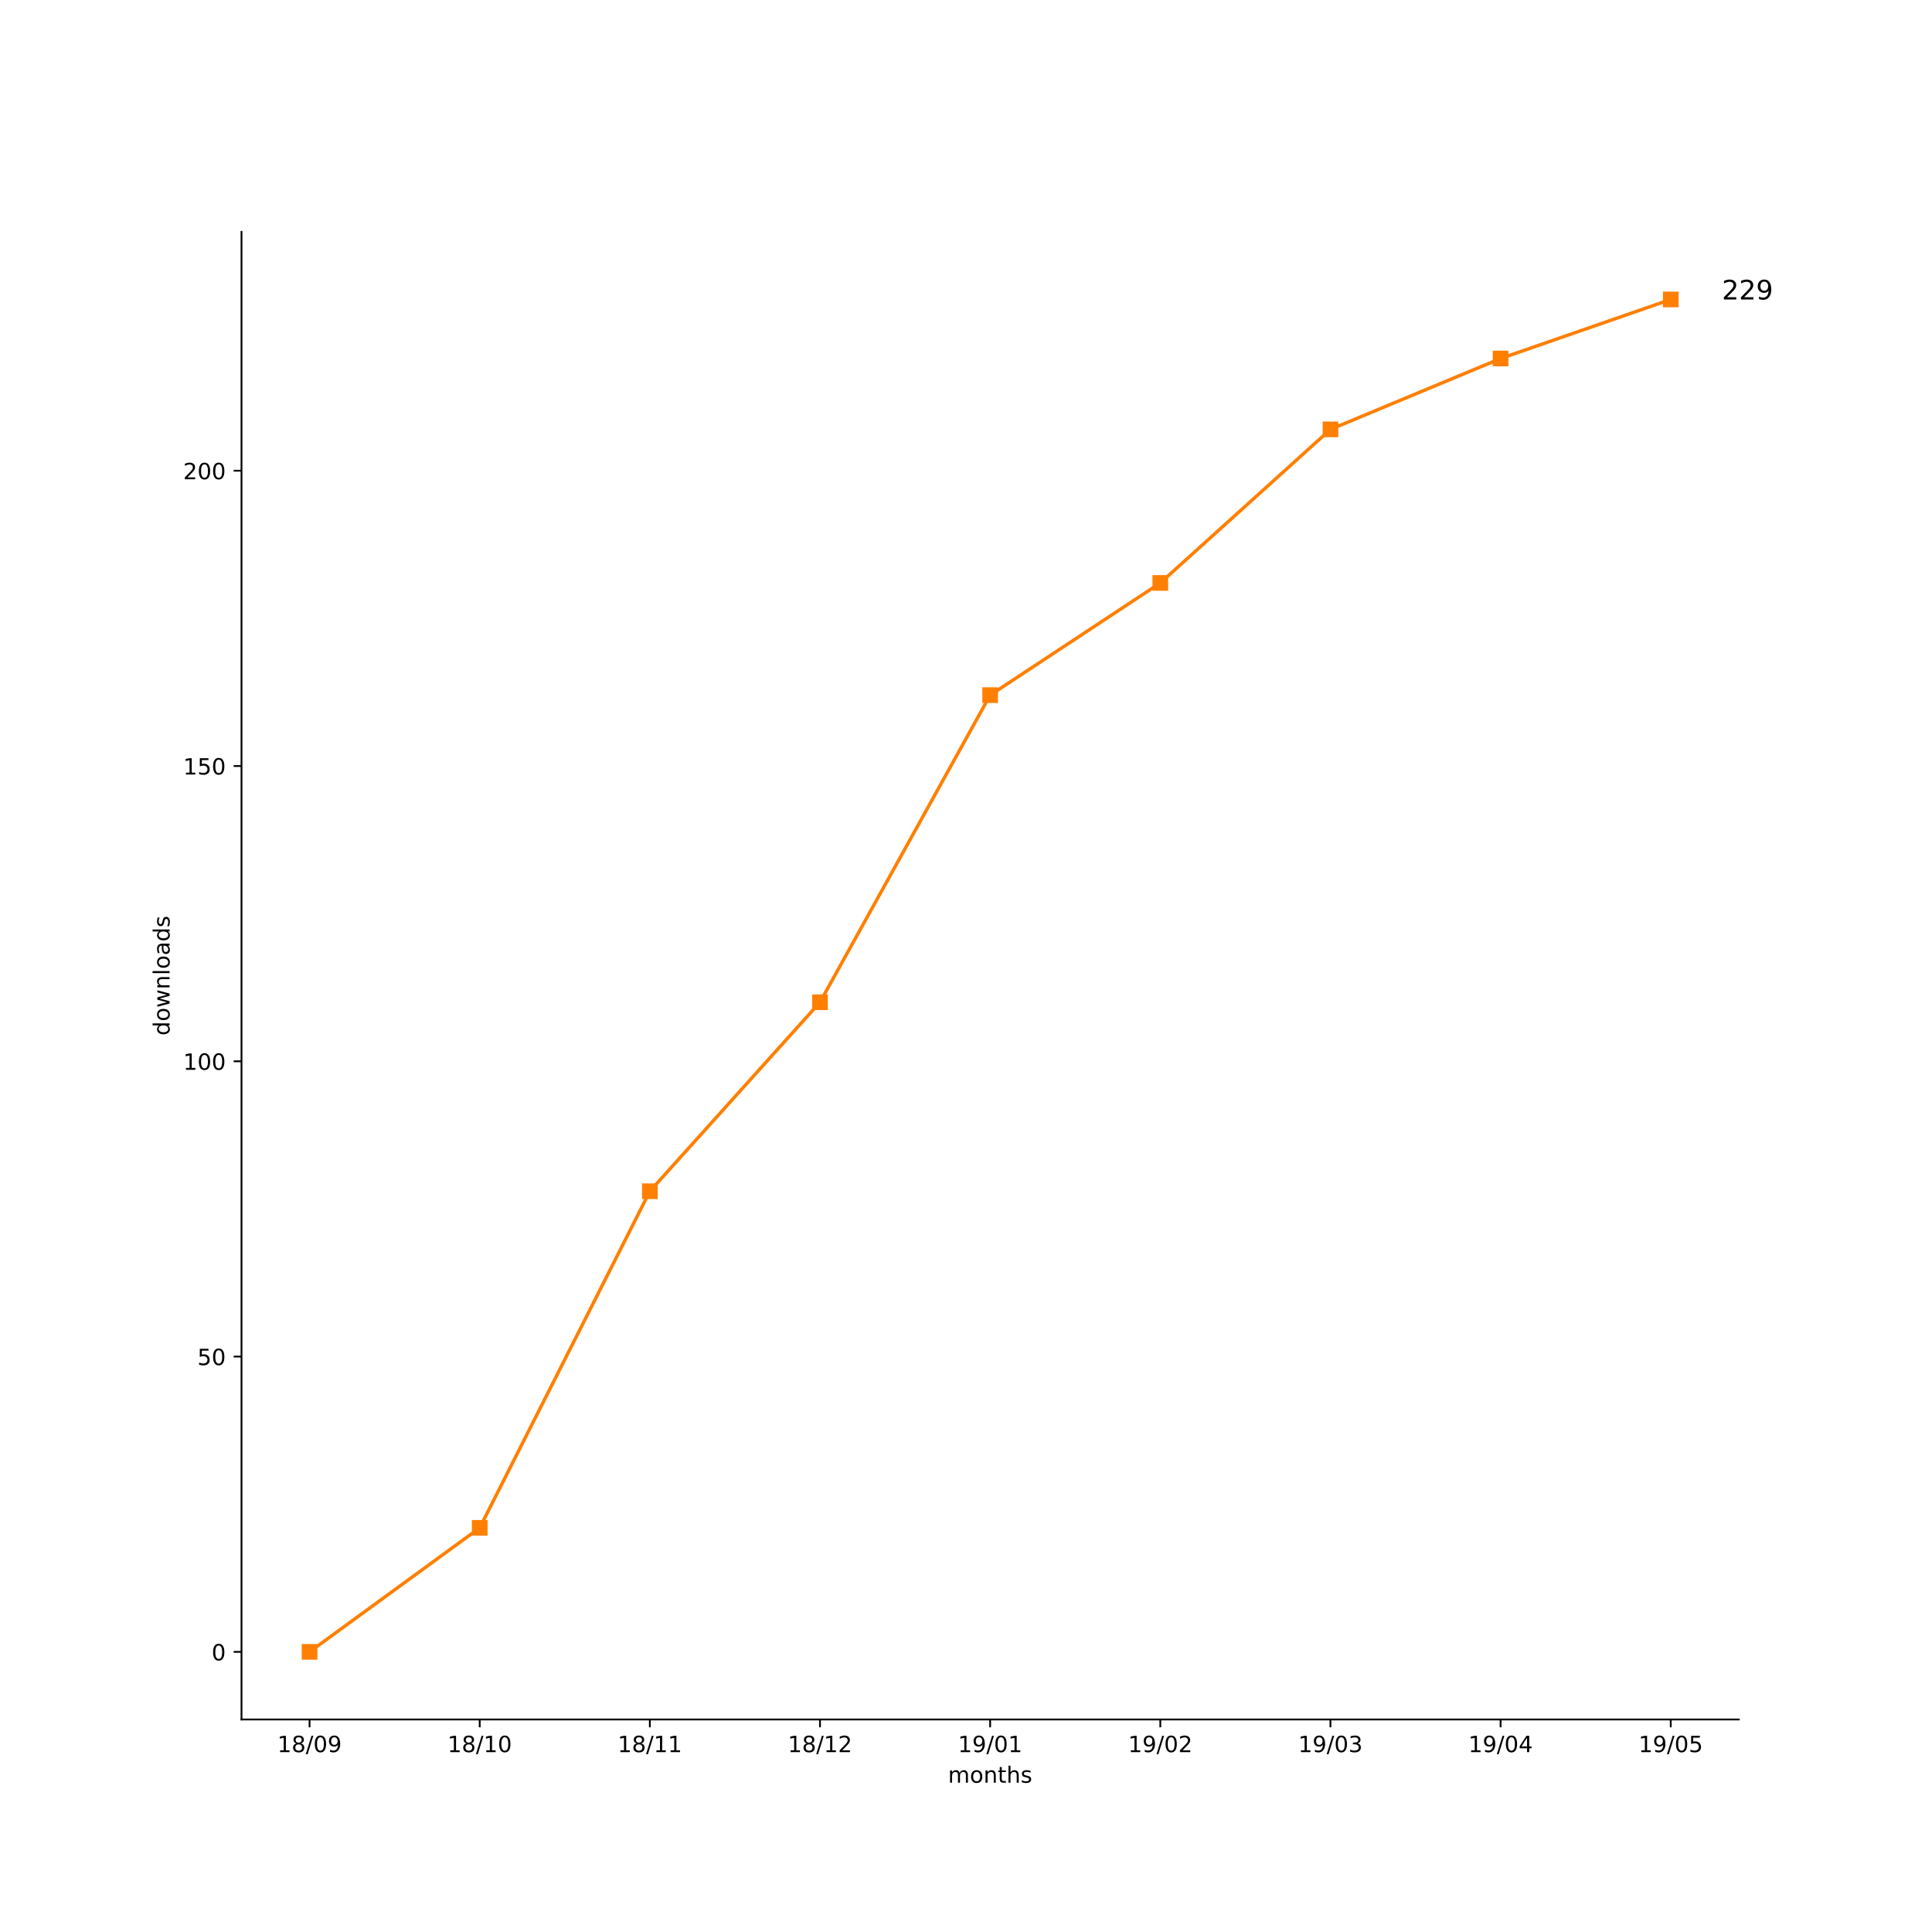
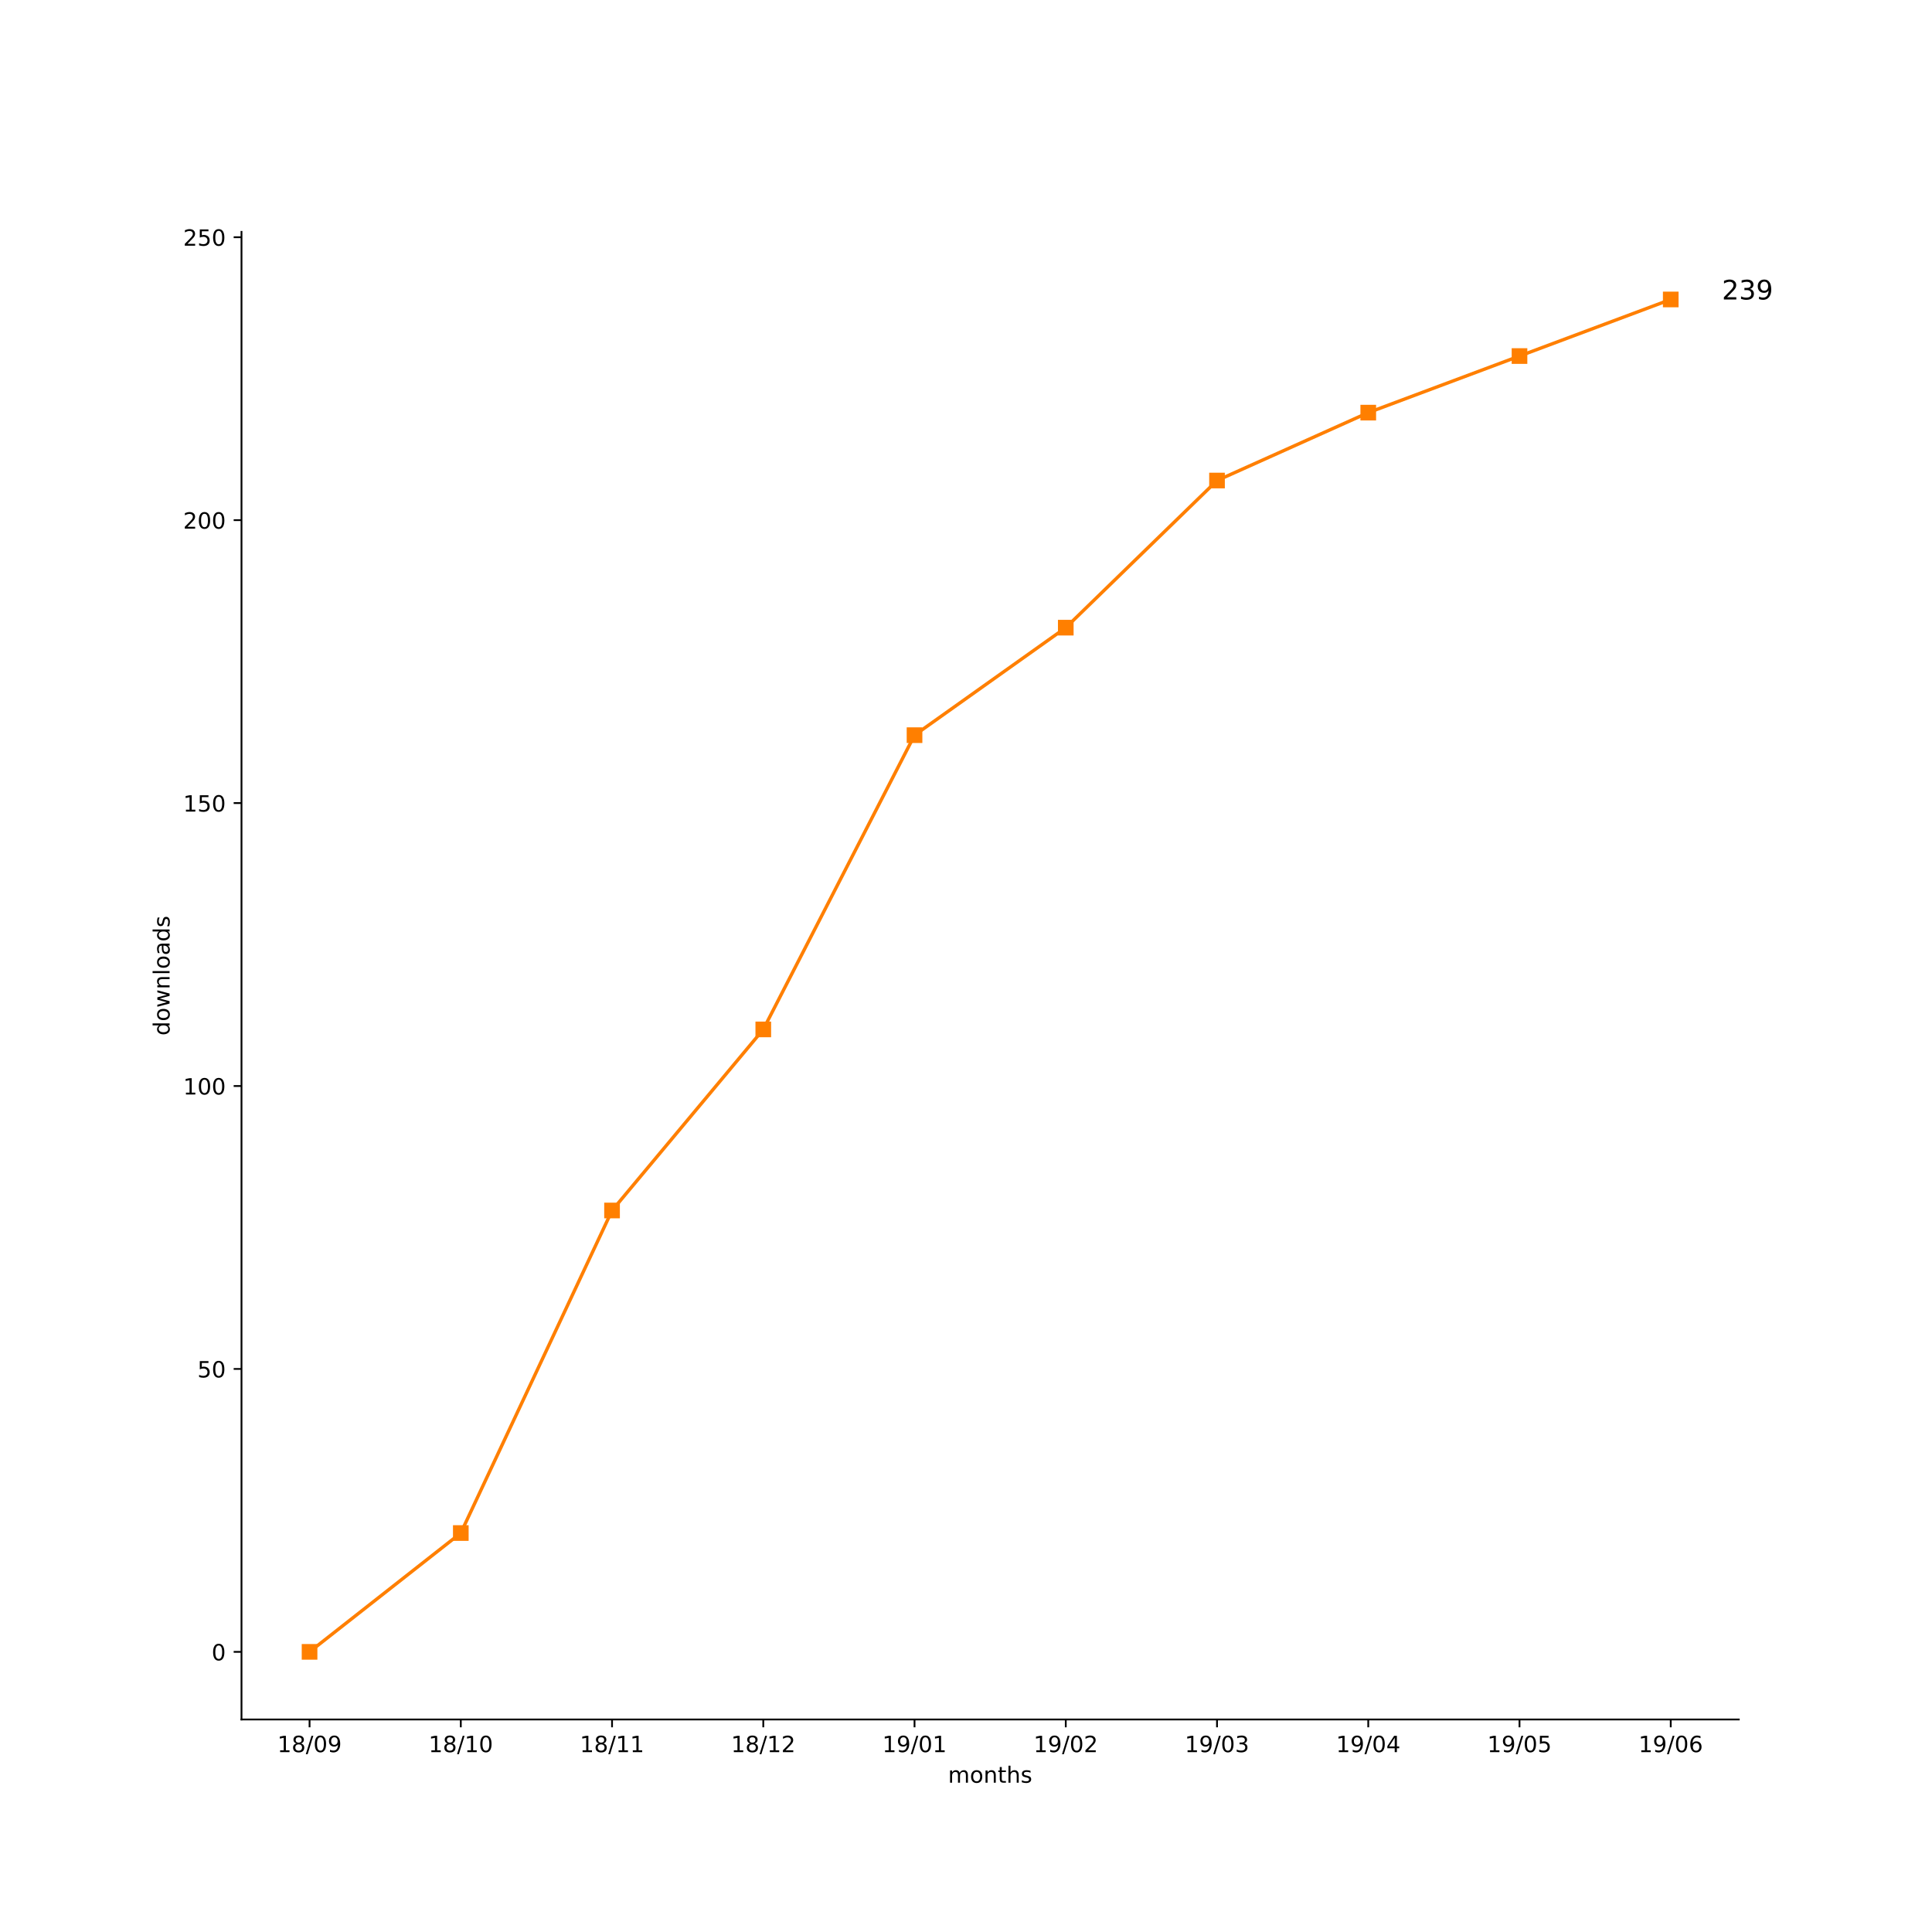
<svg xmlns="http://www.w3.org/2000/svg" xmlns:xlink="http://www.w3.org/1999/xlink" height="864pt" version="1.1" viewBox="0 0 864 864" width="864pt">
  <defs>
    <style type="text/css">
*{stroke-linecap:butt;stroke-linejoin:round;}
  </style>
  </defs>
  <g id="figure_1">
    <g id="patch_1">
      <path d="M 0 864  L 864 864  L 864 0  L 0 0  z " style="fill:#ffffff;" />
    </g>
    <g id="axes_1">
      <g id="patch_2">
        <path d="M 108 768.96  L 777.6 768.96  L 777.6 103.68  L 108 103.68  z " style="fill:#ffffff;" />
      </g>
      <g id="matplotlib.axis_1">
        <g id="xtick_1">
          <g id="line2d_1">
            <defs>
-               <path d="M 0 0  L 0 3.5  " id="md32d7e1a1f" style="stroke:#000000;stroke-width:0.8;" />
-             </defs>
-             <g>
-               <use style="stroke:#000000;stroke-width:0.8;" x="138.436" xlink:href="#md32d7e1a1f" y="768.96" />
+               <path d="M 0 0  L 0 3.5  " id="m545b283918" style="stroke:#000000;stroke-width:0.8;" />
+             </defs>
+             <g>
+               <use style="stroke:#000000;stroke-width:0.8;" x="138.436" xlink:href="#m545b283918" y="768.96" />
            </g>
          </g>
          <g id="text_1">
            <defs>
              <path d="M 12.406 8.297  L 28.516 8.297  L 28.516 63.922  L 10.984 60.406  L 10.984 69.391  L 28.422 72.906  L 38.281 72.906  L 38.281 8.297  L 54.391 8.297  L 54.391 0  L 12.406 0  z " id="DejaVuSans-31" />
              <path d="M 31.781 34.625  Q 24.75 34.625 20.719 30.859  Q 16.703 27.094 16.703 20.516  Q 16.703 13.922 20.719 10.156  Q 24.75 6.391 31.781 6.391  Q 38.812 6.391 42.859 10.172  Q 46.922 13.969 46.922 20.516  Q 46.922 27.094 42.891 30.859  Q 38.875 34.625 31.781 34.625  z M 21.922 38.812  Q 15.578 40.375 12.031 44.719  Q 8.5 49.078 8.5 55.328  Q 8.5 64.062 14.719 69.141  Q 20.953 74.219 31.781 74.219  Q 42.672 74.219 48.875 69.141  Q 55.078 64.062 55.078 55.328  Q 55.078 49.078 51.531 44.719  Q 48 40.375 41.703 38.812  Q 48.828 37.156 52.797 32.312  Q 56.781 27.484 56.781 20.516  Q 56.781 9.906 50.312 4.234  Q 43.844 -1.422 31.781 -1.422  Q 19.734 -1.422 13.25 4.234  Q 6.781 9.906 6.781 20.516  Q 6.781 27.484 10.781 32.312  Q 14.797 37.156 21.922 38.812  z M 18.312 54.391  Q 18.312 48.734 21.844 45.562  Q 25.391 42.391 31.781 42.391  Q 38.141 42.391 41.719 45.562  Q 45.312 48.734 45.312 54.391  Q 45.312 60.062 41.719 63.234  Q 38.141 66.406 31.781 66.406  Q 25.391 66.406 21.844 63.234  Q 18.312 60.062 18.312 54.391  z " id="DejaVuSans-38" />
              <path d="M 25.391 72.906  L 33.688 72.906  L 8.297 -9.281  L 0 -9.281  z " id="DejaVuSans-2f" />
              <path d="M 31.781 66.406  Q 24.172 66.406 20.328 58.906  Q 16.5 51.422 16.5 36.375  Q 16.5 21.391 20.328 13.891  Q 24.172 6.391 31.781 6.391  Q 39.453 6.391 43.281 13.891  Q 47.125 21.391 47.125 36.375  Q 47.125 51.422 43.281 58.906  Q 39.453 66.406 31.781 66.406  z M 31.781 74.219  Q 44.047 74.219 50.516 64.516  Q 56.984 54.828 56.984 36.375  Q 56.984 17.969 50.516 8.266  Q 44.047 -1.422 31.781 -1.422  Q 19.531 -1.422 13.062 8.266  Q 6.594 17.969 6.594 36.375  Q 6.594 54.828 13.062 64.516  Q 19.531 74.219 31.781 74.219  z " id="DejaVuSans-30" />
              <path d="M 10.984 1.516  L 10.984 10.5  Q 14.703 8.734 18.5 7.812  Q 22.312 6.891 25.984 6.891  Q 35.75 6.891 40.891 13.453  Q 46.047 20.016 46.781 33.406  Q 43.953 29.203 39.594 26.953  Q 35.25 24.703 29.984 24.703  Q 19.047 24.703 12.672 31.312  Q 6.297 37.938 6.297 49.422  Q 6.297 60.641 12.938 67.422  Q 19.578 74.219 30.609 74.219  Q 43.266 74.219 49.922 64.516  Q 56.594 54.828 56.594 36.375  Q 56.594 19.141 48.406 8.859  Q 40.234 -1.422 26.422 -1.422  Q 22.703 -1.422 18.891 -0.688  Q 15.094 0.047 10.984 1.516  z M 30.609 32.422  Q 37.25 32.422 41.125 36.953  Q 45.016 41.5 45.016 49.422  Q 45.016 57.281 41.125 61.844  Q 37.25 66.406 30.609 66.406  Q 23.969 66.406 20.094 61.844  Q 16.219 57.281 16.219 49.422  Q 16.219 41.5 20.094 36.953  Q 23.969 32.422 30.609 32.422  z " id="DejaVuSans-39" />
            </defs>
            <g transform="translate(124.027 783.5584)scale(0.1 -0.1)">
              <use xlink:href="#DejaVuSans-31" />
              <use x="63.623" xlink:href="#DejaVuSans-38" />
              <use x="127.246" xlink:href="#DejaVuSans-2f" />
              <use x="160.938" xlink:href="#DejaVuSans-30" />
              <use x="224.561" xlink:href="#DejaVuSans-39" />
            </g>
          </g>
        </g>
        <g id="xtick_2">
          <g id="line2d_2">
            <g>
-               <use style="stroke:#000000;stroke-width:0.8;" x="214.527" xlink:href="#md32d7e1a1f" y="768.96" />
+               <use style="stroke:#000000;stroke-width:0.8;" x="206.073" xlink:href="#m545b283918" y="768.96" />
            </g>
          </g>
          <g id="text_2">
-             <g transform="translate(200.1179 783.5584)scale(0.1 -0.1)">
+             <g transform="translate(191.6634 783.5584)scale(0.1 -0.1)">
              <use xlink:href="#DejaVuSans-31" />
              <use x="63.623" xlink:href="#DejaVuSans-38" />
              <use x="127.246" xlink:href="#DejaVuSans-2f" />
              <use x="160.938" xlink:href="#DejaVuSans-31" />
              <use x="224.561" xlink:href="#DejaVuSans-30" />
            </g>
          </g>
        </g>
        <g id="xtick_3">
          <g id="line2d_3">
            <g>
-               <use style="stroke:#000000;stroke-width:0.8;" x="290.618" xlink:href="#md32d7e1a1f" y="768.96" />
+               <use style="stroke:#000000;stroke-width:0.8;" x="273.709" xlink:href="#m545b283918" y="768.96" />
            </g>
          </g>
          <g id="text_3">
-             <g transform="translate(276.2088 783.5584)scale(0.1 -0.1)">
+             <g transform="translate(259.2997 783.5584)scale(0.1 -0.1)">
              <use xlink:href="#DejaVuSans-31" />
              <use x="63.623" xlink:href="#DejaVuSans-38" />
              <use x="127.246" xlink:href="#DejaVuSans-2f" />
              <use x="160.938" xlink:href="#DejaVuSans-31" />
              <use x="224.561" xlink:href="#DejaVuSans-31" />
            </g>
          </g>
        </g>
        <g id="xtick_4">
          <g id="line2d_4">
            <g>
-               <use style="stroke:#000000;stroke-width:0.8;" x="366.709" xlink:href="#md32d7e1a1f" y="768.96" />
+               <use style="stroke:#000000;stroke-width:0.8;" x="341.345" xlink:href="#m545b283918" y="768.96" />
            </g>
          </g>
          <g id="text_4">
            <defs>
              <path d="M 19.188 8.297  L 53.609 8.297  L 53.609 0  L 7.328 0  L 7.328 8.297  Q 12.938 14.109 22.625 23.891  Q 32.328 33.688 34.812 36.531  Q 39.547 41.844 41.422 45.531  Q 43.312 49.219 43.312 52.781  Q 43.312 58.594 39.234 62.25  Q 35.156 65.922 28.609 65.922  Q 23.969 65.922 18.812 64.312  Q 13.672 62.703 7.812 59.422  L 7.812 69.391  Q 13.766 71.781 18.938 73  Q 24.125 74.219 28.422 74.219  Q 39.75 74.219 46.484 68.547  Q 53.219 62.891 53.219 53.422  Q 53.219 48.922 51.531 44.891  Q 49.859 40.875 45.406 35.406  Q 44.188 33.984 37.641 27.219  Q 31.109 20.453 19.188 8.297  z " id="DejaVuSans-32" />
            </defs>
-             <g transform="translate(352.2997 783.5584)scale(0.1 -0.1)">
+             <g transform="translate(326.9361 783.5584)scale(0.1 -0.1)">
              <use xlink:href="#DejaVuSans-31" />
              <use x="63.623" xlink:href="#DejaVuSans-38" />
              <use x="127.246" xlink:href="#DejaVuSans-2f" />
              <use x="160.938" xlink:href="#DejaVuSans-31" />
              <use x="224.561" xlink:href="#DejaVuSans-32" />
            </g>
          </g>
        </g>
        <g id="xtick_5">
          <g id="line2d_5">
            <g>
-               <use style="stroke:#000000;stroke-width:0.8;" x="442.8" xlink:href="#md32d7e1a1f" y="768.96" />
+               <use style="stroke:#000000;stroke-width:0.8;" x="408.982" xlink:href="#m545b283918" y="768.96" />
            </g>
          </g>
          <g id="text_5">
-             <g transform="translate(428.3906 783.5584)scale(0.1 -0.1)">
+             <g transform="translate(394.5724 783.5584)scale(0.1 -0.1)">
              <use xlink:href="#DejaVuSans-31" />
              <use x="63.623" xlink:href="#DejaVuSans-39" />
              <use x="127.246" xlink:href="#DejaVuSans-2f" />
              <use x="160.938" xlink:href="#DejaVuSans-30" />
              <use x="224.561" xlink:href="#DejaVuSans-31" />
            </g>
          </g>
        </g>
        <g id="xtick_6">
          <g id="line2d_6">
            <g>
-               <use style="stroke:#000000;stroke-width:0.8;" x="518.891" xlink:href="#md32d7e1a1f" y="768.96" />
+               <use style="stroke:#000000;stroke-width:0.8;" x="476.618" xlink:href="#m545b283918" y="768.96" />
            </g>
          </g>
          <g id="text_6">
-             <g transform="translate(504.4815 783.5584)scale(0.1 -0.1)">
+             <g transform="translate(462.2088 783.5584)scale(0.1 -0.1)">
              <use xlink:href="#DejaVuSans-31" />
              <use x="63.623" xlink:href="#DejaVuSans-39" />
              <use x="127.246" xlink:href="#DejaVuSans-2f" />
              <use x="160.938" xlink:href="#DejaVuSans-30" />
              <use x="224.561" xlink:href="#DejaVuSans-32" />
            </g>
          </g>
        </g>
        <g id="xtick_7">
          <g id="line2d_7">
            <g>
-               <use style="stroke:#000000;stroke-width:0.8;" x="594.982" xlink:href="#md32d7e1a1f" y="768.96" />
+               <use style="stroke:#000000;stroke-width:0.8;" x="544.255" xlink:href="#m545b283918" y="768.96" />
            </g>
          </g>
          <g id="text_7">
            <defs>
              <path d="M 40.578 39.312  Q 47.656 37.797 51.625 33  Q 55.609 28.219 55.609 21.188  Q 55.609 10.406 48.188 4.484  Q 40.766 -1.422 27.094 -1.422  Q 22.516 -1.422 17.656 -0.516  Q 12.797 0.391 7.625 2.203  L 7.625 11.719  Q 11.719 9.328 16.594 8.109  Q 21.484 6.891 26.812 6.891  Q 36.078 6.891 40.938 10.547  Q 45.797 14.203 45.797 21.188  Q 45.797 27.641 41.281 31.266  Q 36.766 34.906 28.719 34.906  L 20.219 34.906  L 20.219 43.016  L 29.109 43.016  Q 36.375 43.016 40.234 45.922  Q 44.094 48.828 44.094 54.297  Q 44.094 59.906 40.109 62.906  Q 36.141 65.922 28.719 65.922  Q 24.656 65.922 20.016 65.031  Q 15.375 64.156 9.812 62.312  L 9.812 71.094  Q 15.438 72.656 20.344 73.438  Q 25.25 74.219 29.594 74.219  Q 40.828 74.219 47.359 69.109  Q 53.906 64.016 53.906 55.328  Q 53.906 49.266 50.438 45.094  Q 46.969 40.922 40.578 39.312  z " id="DejaVuSans-33" />
            </defs>
-             <g transform="translate(580.5724 783.5584)scale(0.1 -0.1)">
+             <g transform="translate(529.8452 783.5584)scale(0.1 -0.1)">
              <use xlink:href="#DejaVuSans-31" />
              <use x="63.623" xlink:href="#DejaVuSans-39" />
              <use x="127.246" xlink:href="#DejaVuSans-2f" />
              <use x="160.938" xlink:href="#DejaVuSans-30" />
              <use x="224.561" xlink:href="#DejaVuSans-33" />
            </g>
          </g>
        </g>
        <g id="xtick_8">
          <g id="line2d_8">
            <g>
-               <use style="stroke:#000000;stroke-width:0.8;" x="671.073" xlink:href="#md32d7e1a1f" y="768.96" />
+               <use style="stroke:#000000;stroke-width:0.8;" x="611.891" xlink:href="#m545b283918" y="768.96" />
            </g>
          </g>
          <g id="text_8">
            <defs>
              <path d="M 37.797 64.312  L 12.891 25.391  L 37.797 25.391  z M 35.203 72.906  L 47.609 72.906  L 47.609 25.391  L 58.016 25.391  L 58.016 17.188  L 47.609 17.188  L 47.609 0  L 37.797 0  L 37.797 17.188  L 4.891 17.188  L 4.891 26.703  z " id="DejaVuSans-34" />
            </defs>
-             <g transform="translate(656.6634 783.5584)scale(0.1 -0.1)">
+             <g transform="translate(597.4815 783.5584)scale(0.1 -0.1)">
              <use xlink:href="#DejaVuSans-31" />
              <use x="63.623" xlink:href="#DejaVuSans-39" />
              <use x="127.246" xlink:href="#DejaVuSans-2f" />
              <use x="160.938" xlink:href="#DejaVuSans-30" />
              <use x="224.561" xlink:href="#DejaVuSans-34" />
            </g>
          </g>
        </g>
        <g id="xtick_9">
          <g id="line2d_9">
            <g>
-               <use style="stroke:#000000;stroke-width:0.8;" x="747.164" xlink:href="#md32d7e1a1f" y="768.96" />
+               <use style="stroke:#000000;stroke-width:0.8;" x="679.527" xlink:href="#m545b283918" y="768.96" />
            </g>
          </g>
          <g id="text_9">
            <defs>
              <path d="M 10.797 72.906  L 49.516 72.906  L 49.516 64.594  L 19.828 64.594  L 19.828 46.734  Q 21.969 47.469 24.109 47.828  Q 26.266 48.188 28.422 48.188  Q 40.625 48.188 47.75 41.5  Q 54.891 34.812 54.891 23.391  Q 54.891 11.625 47.562 5.094  Q 40.234 -1.422 26.906 -1.422  Q 22.312 -1.422 17.547 -0.641  Q 12.797 0.141 7.719 1.703  L 7.719 11.625  Q 12.109 9.234 16.797 8.062  Q 21.484 6.891 26.703 6.891  Q 35.156 6.891 40.078 11.328  Q 45.016 15.766 45.016 23.391  Q 45.016 31 40.078 35.438  Q 35.156 39.891 26.703 39.891  Q 22.75 39.891 18.812 39.016  Q 14.891 38.141 10.797 36.281  z " id="DejaVuSans-35" />
            </defs>
+             <g transform="translate(665.1179 783.5584)scale(0.1 -0.1)">
+               <use xlink:href="#DejaVuSans-31" />
+               <use x="63.623" xlink:href="#DejaVuSans-39" />
+               <use x="127.246" xlink:href="#DejaVuSans-2f" />
+               <use x="160.938" xlink:href="#DejaVuSans-30" />
+               <use x="224.561" xlink:href="#DejaVuSans-35" />
+             </g>
+           </g>
+         </g>
+         <g id="xtick_10">
+           <g id="line2d_10">
+             <g>
+               <use style="stroke:#000000;stroke-width:0.8;" x="747.164" xlink:href="#m545b283918" y="768.96" />
+             </g>
+           </g>
+           <g id="text_10">
+             <defs>
+               <path d="M 33.016 40.375  Q 26.375 40.375 22.484 35.828  Q 18.609 31.297 18.609 23.391  Q 18.609 15.531 22.484 10.953  Q 26.375 6.391 33.016 6.391  Q 39.656 6.391 43.531 10.953  Q 47.406 15.531 47.406 23.391  Q 47.406 31.297 43.531 35.828  Q 39.656 40.375 33.016 40.375  z M 52.594 71.297  L 52.594 62.312  Q 48.875 64.062 45.094 64.984  Q 41.312 65.922 37.594 65.922  Q 27.828 65.922 22.672 59.328  Q 17.531 52.734 16.797 39.406  Q 19.672 43.656 24.016 45.922  Q 28.375 48.188 33.594 48.188  Q 44.578 48.188 50.953 41.516  Q 57.328 34.859 57.328 23.391  Q 57.328 12.156 50.688 5.359  Q 44.047 -1.422 33.016 -1.422  Q 20.359 -1.422 13.672 8.266  Q 6.984 17.969 6.984 36.375  Q 6.984 53.656 15.188 63.938  Q 23.391 74.219 37.203 74.219  Q 40.922 74.219 44.703 73.484  Q 48.484 72.75 52.594 71.297  z " id="DejaVuSans-36" />
+             </defs>
            <g transform="translate(732.7543 783.5584)scale(0.1 -0.1)">
              <use xlink:href="#DejaVuSans-31" />
              <use x="63.623" xlink:href="#DejaVuSans-39" />
              <use x="127.246" xlink:href="#DejaVuSans-2f" />
              <use x="160.938" xlink:href="#DejaVuSans-30" />
-               <use x="224.561" xlink:href="#DejaVuSans-35" />
-             </g>
-           </g>
-         </g>
-         <g id="text_10">
+               <use x="224.561" xlink:href="#DejaVuSans-36" />
+             </g>
+           </g>
+         </g>
+         <g id="text_11">
          <defs>
            <path d="M 52 44.188  Q 55.375 50.25 60.062 53.125  Q 64.75 56 71.094 56  Q 79.641 56 84.281 50.016  Q 88.922 44.047 88.922 33.016  L 88.922 0  L 79.891 0  L 79.891 32.719  Q 79.891 40.578 77.094 44.375  Q 74.312 48.188 68.609 48.188  Q 61.625 48.188 57.562 43.547  Q 53.516 38.922 53.516 30.906  L 53.516 0  L 44.484 0  L 44.484 32.719  Q 44.484 40.625 41.703 44.406  Q 38.922 48.188 33.109 48.188  Q 26.219 48.188 22.156 43.531  Q 18.109 38.875 18.109 30.906  L 18.109 0  L 9.078 0  L 9.078 54.688  L 18.109 54.688  L 18.109 46.188  Q 21.188 51.219 25.484 53.609  Q 29.781 56 35.688 56  Q 41.656 56 45.828 52.969  Q 50 49.953 52 44.188  z " id="DejaVuSans-6d" />
            <path d="M 30.609 48.391  Q 23.391 48.391 19.188 42.75  Q 14.984 37.109 14.984 27.297  Q 14.984 17.484 19.156 11.844  Q 23.344 6.203 30.609 6.203  Q 37.797 6.203 41.984 11.859  Q 46.188 17.531 46.188 27.297  Q 46.188 37.016 41.984 42.703  Q 37.797 48.391 30.609 48.391  z M 30.609 56  Q 42.328 56 49.016 48.375  Q 55.719 40.766 55.719 27.297  Q 55.719 13.875 49.016 6.219  Q 42.328 -1.422 30.609 -1.422  Q 18.844 -1.422 12.172 6.219  Q 5.516 13.875 5.516 27.297  Q 5.516 40.766 12.172 48.375  Q 18.844 56 30.609 56  z " id="DejaVuSans-6f" />
            <path d="M 54.891 33.016  L 54.891 0  L 45.906 0  L 45.906 32.719  Q 45.906 40.484 42.875 44.328  Q 39.844 48.188 33.797 48.188  Q 26.516 48.188 22.312 43.547  Q 18.109 38.922 18.109 30.906  L 18.109 0  L 9.078 0  L 9.078 54.688  L 18.109 54.688  L 18.109 46.188  Q 21.344 51.125 25.703 53.562  Q 30.078 56 35.797 56  Q 45.219 56 50.047 50.172  Q 54.891 44.344 54.891 33.016  z " id="DejaVuSans-6e" />
            <path d="M 18.312 70.219  L 18.312 54.688  L 36.812 54.688  L 36.812 47.703  L 18.312 47.703  L 18.312 18.016  Q 18.312 11.328 20.141 9.422  Q 21.969 7.516 27.594 7.516  L 36.812 7.516  L 36.812 0  L 27.594 0  Q 17.188 0 13.234 3.875  Q 9.281 7.766 9.281 18.016  L 9.281 47.703  L 2.688 47.703  L 2.688 54.688  L 9.281 54.688  L 9.281 70.219  z " id="DejaVuSans-74" />
            <path d="M 54.891 33.016  L 54.891 0  L 45.906 0  L 45.906 32.719  Q 45.906 40.484 42.875 44.328  Q 39.844 48.188 33.797 48.188  Q 26.516 48.188 22.312 43.547  Q 18.109 38.922 18.109 30.906  L 18.109 0  L 9.078 0  L 9.078 75.984  L 18.109 75.984  L 18.109 46.188  Q 21.344 51.125 25.703 53.562  Q 30.078 56 35.797 56  Q 45.219 56 50.047 50.172  Q 54.891 44.344 54.891 33.016  z " id="DejaVuSans-68" />
            <path d="M 44.281 53.078  L 44.281 44.578  Q 40.484 46.531 36.375 47.5  Q 32.281 48.484 27.875 48.484  Q 21.188 48.484 17.844 46.438  Q 14.5 44.391 14.5 40.281  Q 14.5 37.156 16.891 35.375  Q 19.281 33.594 26.516 31.984  L 29.594 31.297  Q 39.156 29.25 43.188 25.516  Q 47.219 21.781 47.219 15.094  Q 47.219 7.469 41.188 3.016  Q 35.156 -1.422 24.609 -1.422  Q 20.219 -1.422 15.453 -0.562  Q 10.688 0.297 5.422 2  L 5.422 11.281  Q 10.406 8.688 15.234 7.391  Q 20.062 6.109 24.812 6.109  Q 31.156 6.109 34.562 8.281  Q 37.984 10.453 37.984 14.406  Q 37.984 18.062 35.516 20.016  Q 33.062 21.969 24.703 23.781  L 21.578 24.516  Q 13.234 26.266 9.516 29.906  Q 5.812 33.547 5.812 39.891  Q 5.812 47.609 11.281 51.797  Q 16.75 56 26.812 56  Q 31.781 56 36.172 55.266  Q 40.578 54.547 44.281 53.078  z " id="DejaVuSans-73" />
          </defs>
          <g transform="translate(423.968 797.2366)scale(0.1 -0.1)">
            <use xlink:href="#DejaVuSans-6d" />
            <use x="97.412" xlink:href="#DejaVuSans-6f" />
            <use x="158.594" xlink:href="#DejaVuSans-6e" />
            <use x="221.973" xlink:href="#DejaVuSans-74" />
            <use x="261.182" xlink:href="#DejaVuSans-68" />
            <use x="324.561" xlink:href="#DejaVuSans-73" />
          </g>
        </g>
      </g>
      <g id="matplotlib.axis_2">
        <g id="ytick_1">
-           <g id="line2d_10">
-             <defs>
-               <path d="M 0 0  L -3.5 0  " id="m4f2daed444" style="stroke:#000000;stroke-width:0.8;" />
-             </defs>
-             <g>
-               <use style="stroke:#000000;stroke-width:0.8;" x="108" xlink:href="#m4f2daed444" y="738.72" />
-             </g>
-           </g>
-           <g id="text_11">
+           <g id="line2d_11">
+             <defs>
+               <path d="M 0 0  L -3.5 0  " id="m383f1514b5" style="stroke:#000000;stroke-width:0.8;" />
+             </defs>
+             <g>
+               <use style="stroke:#000000;stroke-width:0.8;" x="108" xlink:href="#m383f1514b5" y="738.72" />
+             </g>
+           </g>
+           <g id="text_12">
            <g transform="translate(94.6375 742.5192)scale(0.1 -0.1)">
              <use xlink:href="#DejaVuSans-30" />
            </g>
          </g>
        </g>
        <g id="ytick_2">
-           <g id="line2d_11">
-             <g>
-               <use style="stroke:#000000;stroke-width:0.8;" x="108" xlink:href="#m4f2daed444" y="606.668" />
-             </g>
-           </g>
-           <g id="text_12">
-             <g transform="translate(88.275 610.4668)scale(0.1 -0.1)">
+           <g id="line2d_12">
+             <g>
+               <use style="stroke:#000000;stroke-width:0.8;" x="108" xlink:href="#m383f1514b5" y="612.193" />
+             </g>
+           </g>
+           <g id="text_13">
+             <g transform="translate(88.275 615.992)scale(0.1 -0.1)">
              <use xlink:href="#DejaVuSans-35" />
              <use x="63.623" xlink:href="#DejaVuSans-30" />
            </g>
          </g>
        </g>
        <g id="ytick_3">
-           <g id="line2d_12">
-             <g>
-               <use style="stroke:#000000;stroke-width:0.8;" x="108" xlink:href="#m4f2daed444" y="474.615" />
-             </g>
-           </g>
-           <g id="text_13">
-             <g transform="translate(81.9125 478.4144)scale(0.1 -0.1)">
+           <g id="line2d_13">
+             <g>
+               <use style="stroke:#000000;stroke-width:0.8;" x="108" xlink:href="#m383f1514b5" y="485.666" />
+             </g>
+           </g>
+           <g id="text_14">
+             <g transform="translate(81.9125 489.4648)scale(0.1 -0.1)">
              <use xlink:href="#DejaVuSans-31" />
              <use x="63.623" xlink:href="#DejaVuSans-30" />
              <use x="127.246" xlink:href="#DejaVuSans-30" />
            </g>
          </g>
        </g>
        <g id="ytick_4">
-           <g id="line2d_13">
-             <g>
-               <use style="stroke:#000000;stroke-width:0.8;" x="108" xlink:href="#m4f2daed444" y="342.563" />
-             </g>
-           </g>
-           <g id="text_14">
-             <g transform="translate(81.9125 346.362)scale(0.1 -0.1)">
+           <g id="line2d_14">
+             <g>
+               <use style="stroke:#000000;stroke-width:0.8;" x="108" xlink:href="#m383f1514b5" y="359.138" />
+             </g>
+           </g>
+           <g id="text_15">
+             <g transform="translate(81.9125 362.9376)scale(0.1 -0.1)">
              <use xlink:href="#DejaVuSans-31" />
              <use x="63.623" xlink:href="#DejaVuSans-35" />
              <use x="127.246" xlink:href="#DejaVuSans-30" />
            </g>
          </g>
        </g>
        <g id="ytick_5">
-           <g id="line2d_14">
-             <g>
-               <use style="stroke:#000000;stroke-width:0.8;" x="108" xlink:href="#m4f2daed444" y="210.51" />
-             </g>
-           </g>
-           <g id="text_15">
-             <g transform="translate(81.9125 214.3096)scale(0.1 -0.1)">
+           <g id="line2d_15">
+             <g>
+               <use style="stroke:#000000;stroke-width:0.8;" x="108" xlink:href="#m383f1514b5" y="232.611" />
+             </g>
+           </g>
+           <g id="text_16">
+             <g transform="translate(81.9125 236.4104)scale(0.1 -0.1)">
              <use xlink:href="#DejaVuSans-32" />
              <use x="63.623" xlink:href="#DejaVuSans-30" />
              <use x="127.246" xlink:href="#DejaVuSans-30" />
            </g>
          </g>
        </g>
-         <g id="text_16">
+         <g id="ytick_6">
+           <g id="line2d_16">
+             <g>
+               <use style="stroke:#000000;stroke-width:0.8;" x="108" xlink:href="#m383f1514b5" y="106.084" />
+             </g>
+           </g>
+           <g id="text_17">
+             <g transform="translate(81.9125 109.8832)scale(0.1 -0.1)">
+               <use xlink:href="#DejaVuSans-32" />
+               <use x="63.623" xlink:href="#DejaVuSans-35" />
+               <use x="127.246" xlink:href="#DejaVuSans-30" />
+             </g>
+           </g>
+         </g>
+         <g id="text_18">
          <defs>
            <path d="M 45.406 46.391  L 45.406 75.984  L 54.391 75.984  L 54.391 0  L 45.406 0  L 45.406 8.203  Q 42.578 3.328 38.25 0.953  Q 33.938 -1.422 27.875 -1.422  Q 17.969 -1.422 11.734 6.484  Q 5.516 14.406 5.516 27.297  Q 5.516 40.188 11.734 48.094  Q 17.969 56 27.875 56  Q 33.938 56 38.25 53.625  Q 42.578 51.266 45.406 46.391  z M 14.797 27.297  Q 14.797 17.391 18.875 11.75  Q 22.953 6.109 30.078 6.109  Q 37.203 6.109 41.297 11.75  Q 45.406 17.391 45.406 27.297  Q 45.406 37.203 41.297 42.844  Q 37.203 48.484 30.078 48.484  Q 22.953 48.484 18.875 42.844  Q 14.797 37.203 14.797 27.297  z " id="DejaVuSans-64" />
            <path d="M 4.203 54.688  L 13.188 54.688  L 24.422 12.016  L 35.594 54.688  L 46.188 54.688  L 57.422 12.016  L 68.609 54.688  L 77.594 54.688  L 63.281 0  L 52.688 0  L 40.922 44.828  L 29.109 0  L 18.5 0  z " id="DejaVuSans-77" />
            <path d="M 9.422 75.984  L 18.406 75.984  L 18.406 0  L 9.422 0  z " id="DejaVuSans-6c" />
            <path d="M 34.281 27.484  Q 23.391 27.484 19.188 25  Q 14.984 22.516 14.984 16.5  Q 14.984 11.719 18.141 8.906  Q 21.297 6.109 26.703 6.109  Q 34.188 6.109 38.703 11.406  Q 43.219 16.703 43.219 25.484  L 43.219 27.484  z M 52.203 31.203  L 52.203 0  L 43.219 0  L 43.219 8.297  Q 40.141 3.328 35.547 0.953  Q 30.953 -1.422 24.312 -1.422  Q 15.922 -1.422 10.953 3.297  Q 6 8.016 6 15.922  Q 6 25.141 12.172 29.828  Q 18.359 34.516 30.609 34.516  L 43.219 34.516  L 43.219 35.406  Q 43.219 41.609 39.141 45  Q 35.062 48.391 27.688 48.391  Q 23 48.391 18.547 47.266  Q 14.109 46.141 10.016 43.891  L 10.016 52.203  Q 14.938 54.109 19.578 55.047  Q 24.219 56 28.609 56  Q 40.484 56 46.344 49.844  Q 52.203 43.703 52.203 31.203  z " id="DejaVuSans-61" />
          </defs>
          <g transform="translate(75.83281 463.1028)rotate(-90)scale(0.1 -0.1)">
            <use xlink:href="#DejaVuSans-64" />
            <use x="63.477" xlink:href="#DejaVuSans-6f" />
            <use x="124.658" xlink:href="#DejaVuSans-77" />
            <use x="206.445" xlink:href="#DejaVuSans-6e" />
            <use x="269.824" xlink:href="#DejaVuSans-6c" />
            <use x="297.607" xlink:href="#DejaVuSans-6f" />
            <use x="358.789" xlink:href="#DejaVuSans-61" />
            <use x="420.068" xlink:href="#DejaVuSans-64" />
            <use x="483.545" xlink:href="#DejaVuSans-73" />
          </g>
        </g>
      </g>
-       <g id="line2d_15">
-         <path clip-path="url(#p42ec76c4b7)" d="M 138.436 738.72  L 214.527 683.258  L 290.618 532.718  L 366.709 448.205  L 442.8 310.87  L 518.891 260.69  L 594.982 192.023  L 671.073 160.33  L 747.164 133.92  " style="fill:none;stroke:#ff7f00;stroke-linecap:square;stroke-width:1.5;" />
-       </g>
-       <g id="line2d_16">
+       <g id="line2d_17">
+         <path clip-path="url(#pa873d7fffe)" d="M 138.436 738.72  L 206.073 685.579  L 273.709 541.338  L 341.345 460.36  L 408.982 328.772  L 476.618 280.692  L 544.255 214.897  L 611.891 184.531  L 679.527 159.225  L 747.164 133.92  " style="fill:none;stroke:#ff7f00;stroke-linecap:square;stroke-width:1.5;" />
+       </g>
+       <g id="line2d_18">
        <defs>
-           <path d="M -3 3  L 3 3  L 3 -3  L -3 -3  z " id="m8fbe5111a7" style="stroke:#ff7f00;stroke-linejoin:miter;" />
+           <path d="M -3 3  L 3 3  L 3 -3  L -3 -3  z " id="mef4f32afb5" style="stroke:#ff7f00;stroke-linejoin:miter;" />
        </defs>
-         <g clip-path="url(#p42ec76c4b7)">
-           <use style="fill:#ff7f00;stroke:#ff7f00;stroke-linejoin:miter;" x="138.436" xlink:href="#m8fbe5111a7" y="738.72" />
-           <use style="fill:#ff7f00;stroke:#ff7f00;stroke-linejoin:miter;" x="214.527" xlink:href="#m8fbe5111a7" y="683.258" />
-           <use style="fill:#ff7f00;stroke:#ff7f00;stroke-linejoin:miter;" x="290.618" xlink:href="#m8fbe5111a7" y="532.718" />
-           <use style="fill:#ff7f00;stroke:#ff7f00;stroke-linejoin:miter;" x="366.709" xlink:href="#m8fbe5111a7" y="448.205" />
-           <use style="fill:#ff7f00;stroke:#ff7f00;stroke-linejoin:miter;" x="442.8" xlink:href="#m8fbe5111a7" y="310.87" />
-           <use style="fill:#ff7f00;stroke:#ff7f00;stroke-linejoin:miter;" x="518.891" xlink:href="#m8fbe5111a7" y="260.69" />
-           <use style="fill:#ff7f00;stroke:#ff7f00;stroke-linejoin:miter;" x="594.982" xlink:href="#m8fbe5111a7" y="192.023" />
-           <use style="fill:#ff7f00;stroke:#ff7f00;stroke-linejoin:miter;" x="671.073" xlink:href="#m8fbe5111a7" y="160.33" />
-           <use style="fill:#ff7f00;stroke:#ff7f00;stroke-linejoin:miter;" x="747.164" xlink:href="#m8fbe5111a7" y="133.92" />
+         <g clip-path="url(#pa873d7fffe)">
+           <use style="fill:#ff7f00;stroke:#ff7f00;stroke-linejoin:miter;" x="138.436" xlink:href="#mef4f32afb5" y="738.72" />
+           <use style="fill:#ff7f00;stroke:#ff7f00;stroke-linejoin:miter;" x="206.073" xlink:href="#mef4f32afb5" y="685.579" />
+           <use style="fill:#ff7f00;stroke:#ff7f00;stroke-linejoin:miter;" x="273.709" xlink:href="#mef4f32afb5" y="541.338" />
+           <use style="fill:#ff7f00;stroke:#ff7f00;stroke-linejoin:miter;" x="341.345" xlink:href="#mef4f32afb5" y="460.36" />
+           <use style="fill:#ff7f00;stroke:#ff7f00;stroke-linejoin:miter;" x="408.982" xlink:href="#mef4f32afb5" y="328.772" />
+           <use style="fill:#ff7f00;stroke:#ff7f00;stroke-linejoin:miter;" x="476.618" xlink:href="#mef4f32afb5" y="280.692" />
+           <use style="fill:#ff7f00;stroke:#ff7f00;stroke-linejoin:miter;" x="544.255" xlink:href="#mef4f32afb5" y="214.897" />
+           <use style="fill:#ff7f00;stroke:#ff7f00;stroke-linejoin:miter;" x="611.891" xlink:href="#mef4f32afb5" y="184.531" />
+           <use style="fill:#ff7f00;stroke:#ff7f00;stroke-linejoin:miter;" x="679.527" xlink:href="#mef4f32afb5" y="159.225" />
+           <use style="fill:#ff7f00;stroke:#ff7f00;stroke-linejoin:miter;" x="747.164" xlink:href="#mef4f32afb5" y="133.92" />
        </g>
      </g>
      <g id="patch_3">
        <path d="M 108 768.96  L 108 103.68  " style="fill:none;stroke:#000000;stroke-linecap:square;stroke-linejoin:miter;stroke-width:0.8;" />
      </g>
      <g id="patch_4">
        <path d="M 108 768.96  L 777.6 768.96  " style="fill:none;stroke:#000000;stroke-linecap:square;stroke-linejoin:miter;stroke-width:0.8;" />
      </g>
-       <g id="text_17">
+       <g id="text_19">
        <defs>
          <path id="DejaVuSans-20" />
        </defs>
        <g transform="translate(747.1636 133.92)scale(0.12 -0.12)">
          <use xlink:href="#DejaVuSans-20" />
          <use x="31.787" xlink:href="#DejaVuSans-20" />
          <use x="63.574" xlink:href="#DejaVuSans-20" />
          <use x="95.361" xlink:href="#DejaVuSans-20" />
          <use x="127.148" xlink:href="#DejaVuSans-20" />
          <use x="158.936" xlink:href="#DejaVuSans-20" />
          <use x="190.723" xlink:href="#DejaVuSans-32" />
-           <use x="254.346" xlink:href="#DejaVuSans-32" />
+           <use x="254.346" xlink:href="#DejaVuSans-33" />
          <use x="317.969" xlink:href="#DejaVuSans-39" />
        </g>
      </g>
    </g>
  </g>
  <defs>
-     <clipPath id="p42ec76c4b7">
+     <clipPath id="pa873d7fffe">
      <rect height="665.28" width="669.6" x="108" y="103.68" />
    </clipPath>
  </defs>
</svg>
